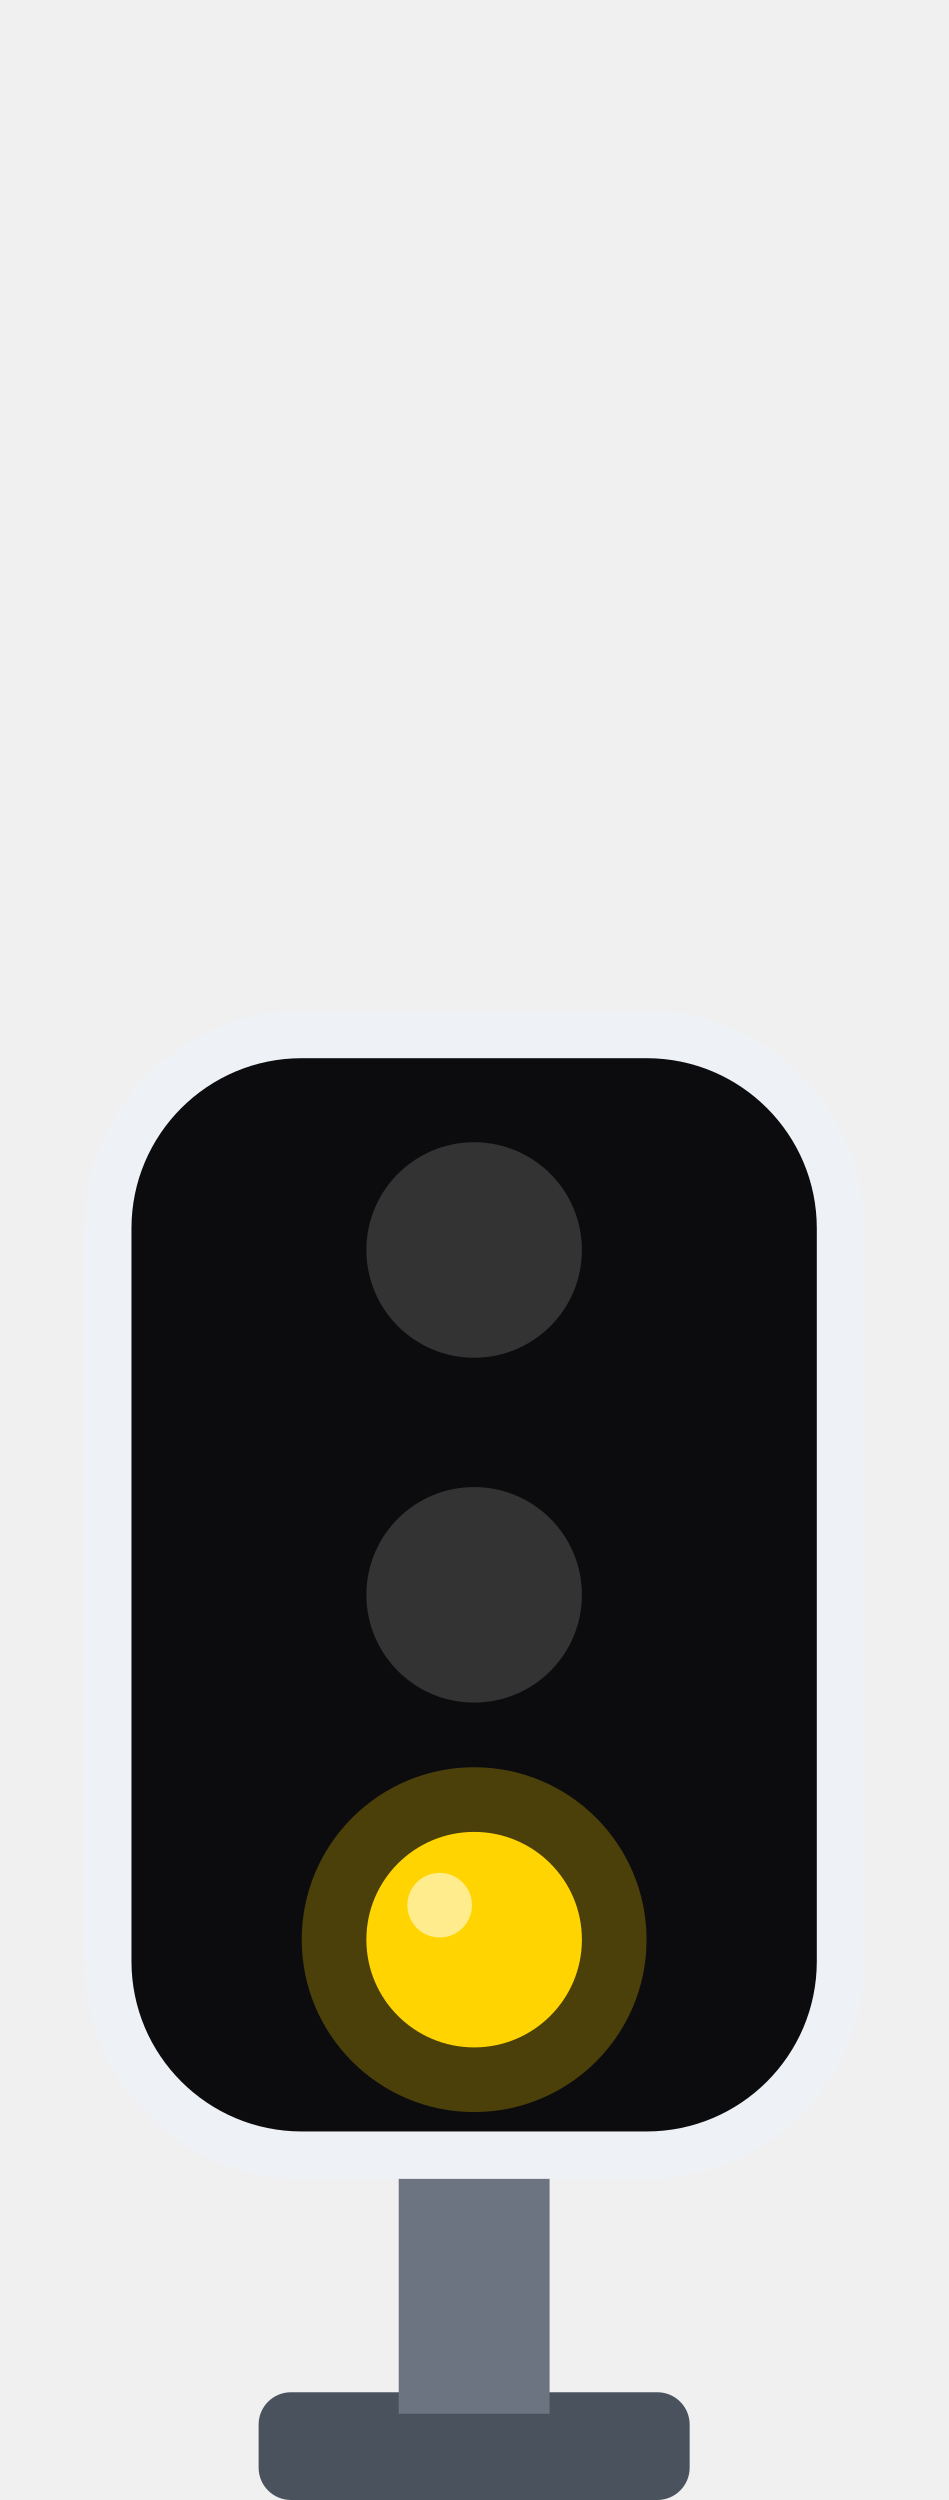
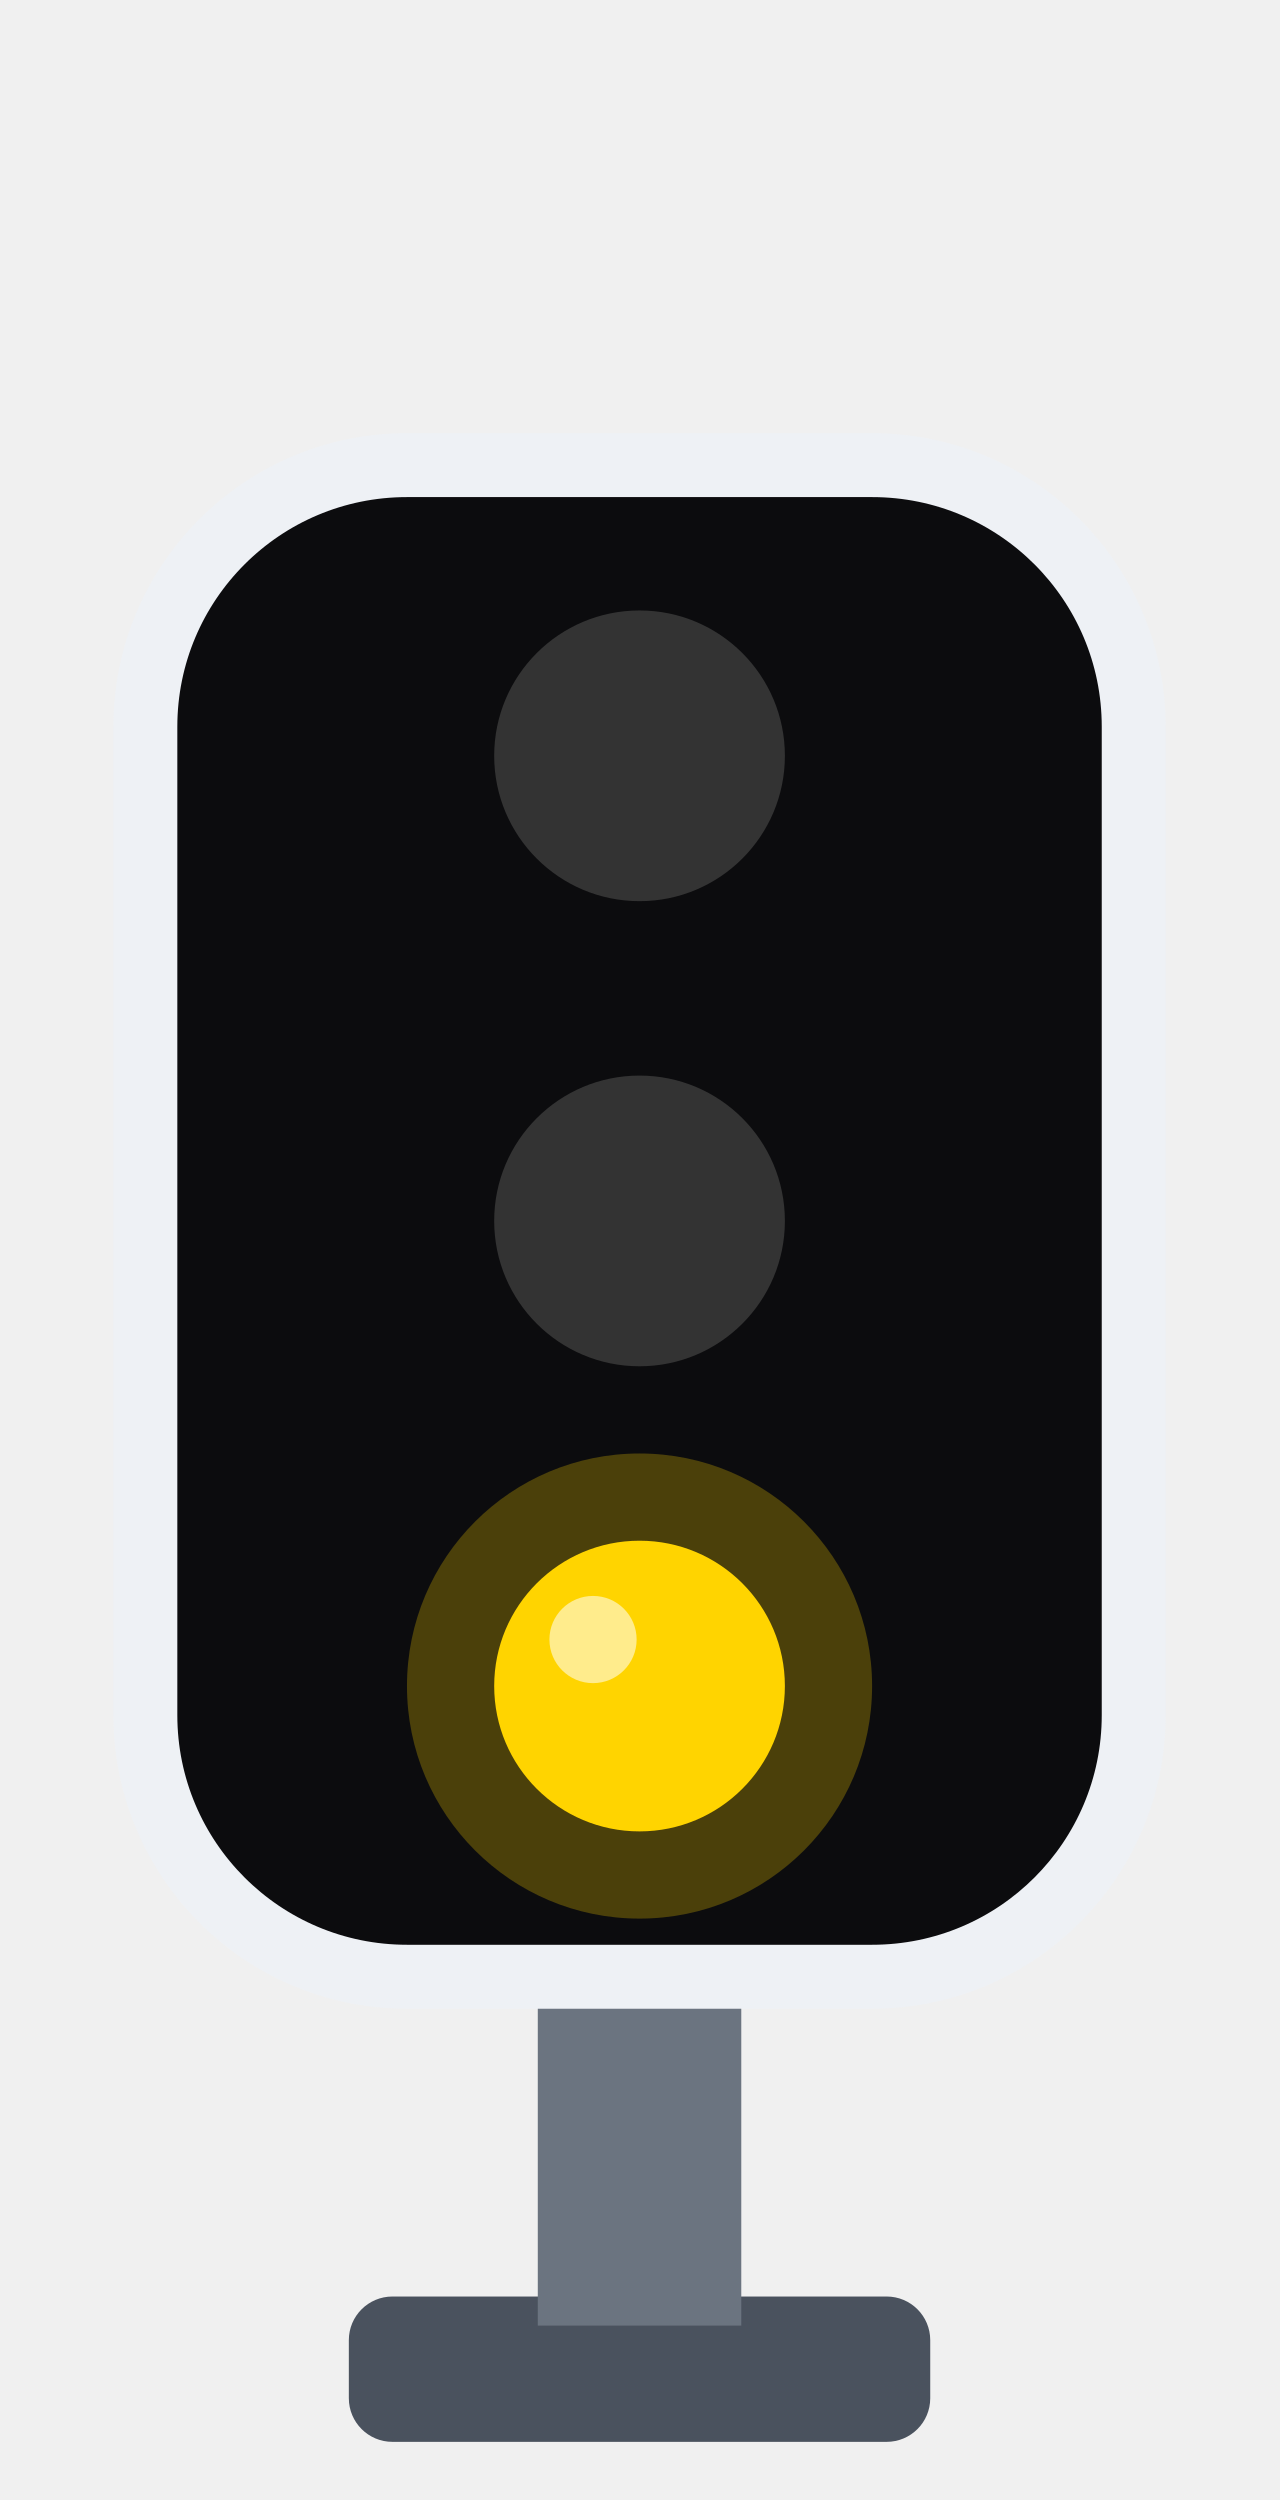
- <svg xmlns="http://www.w3.org/2000/svg" viewBox="0 0 44 116" class="sig" aria-hidden="true" focusable="false">
-   <rect x="12" y="111" width="20" height="5" rx="1.5" fill="#4a525e" />
-   <rect x="18.5" y="100" width="7" height="12" fill="#6b7480" />
-   <rect x="5" y="48" width="34" height="52" rx="9" fill="#0c0c0e" stroke="#eef1f5" stroke-width="2.2" />
-   <circle cx="22" cy="58" r="5" fill="#333333" />
-   <circle cx="22" cy="74" r="5" fill="#333333" />
-   <circle cx="22" cy="90" r="8" fill="#ffd400" opacity=".26" />
-   <circle cx="22" cy="90" r="5" fill="#ffd400" />
-   <circle cx="20.4" cy="88.4" r="1.5" fill="#fff" opacity=".55" />
+ <svg xmlns="http://www.w3.org/2000/svg" viewBox="0 0 44 86" class="sig" aria-hidden="true" focusable="false">
+   <rect x="12" y="79" width="20" height="5" rx="1.5" fill="#4a525e" />
+   <rect x="18.5" y="68" width="7" height="12" fill="#6b7480" />
+   <rect x="5" y="16" width="34" height="52" rx="9" fill="#0c0c0e" stroke="#eef1f5" stroke-width="2.2" />
+   <circle cx="22" cy="26" r="5" fill="#333333" />
+   <circle cx="22" cy="42" r="5" fill="#333333" />
+   <circle cx="22" cy="58" r="8" fill="#ffd400" opacity=".26" />
+   <circle cx="22" cy="58" r="5" fill="#ffd400" />
+   <circle cx="20.4" cy="56.4" r="1.5" fill="#fff" opacity=".55" />
</svg>
